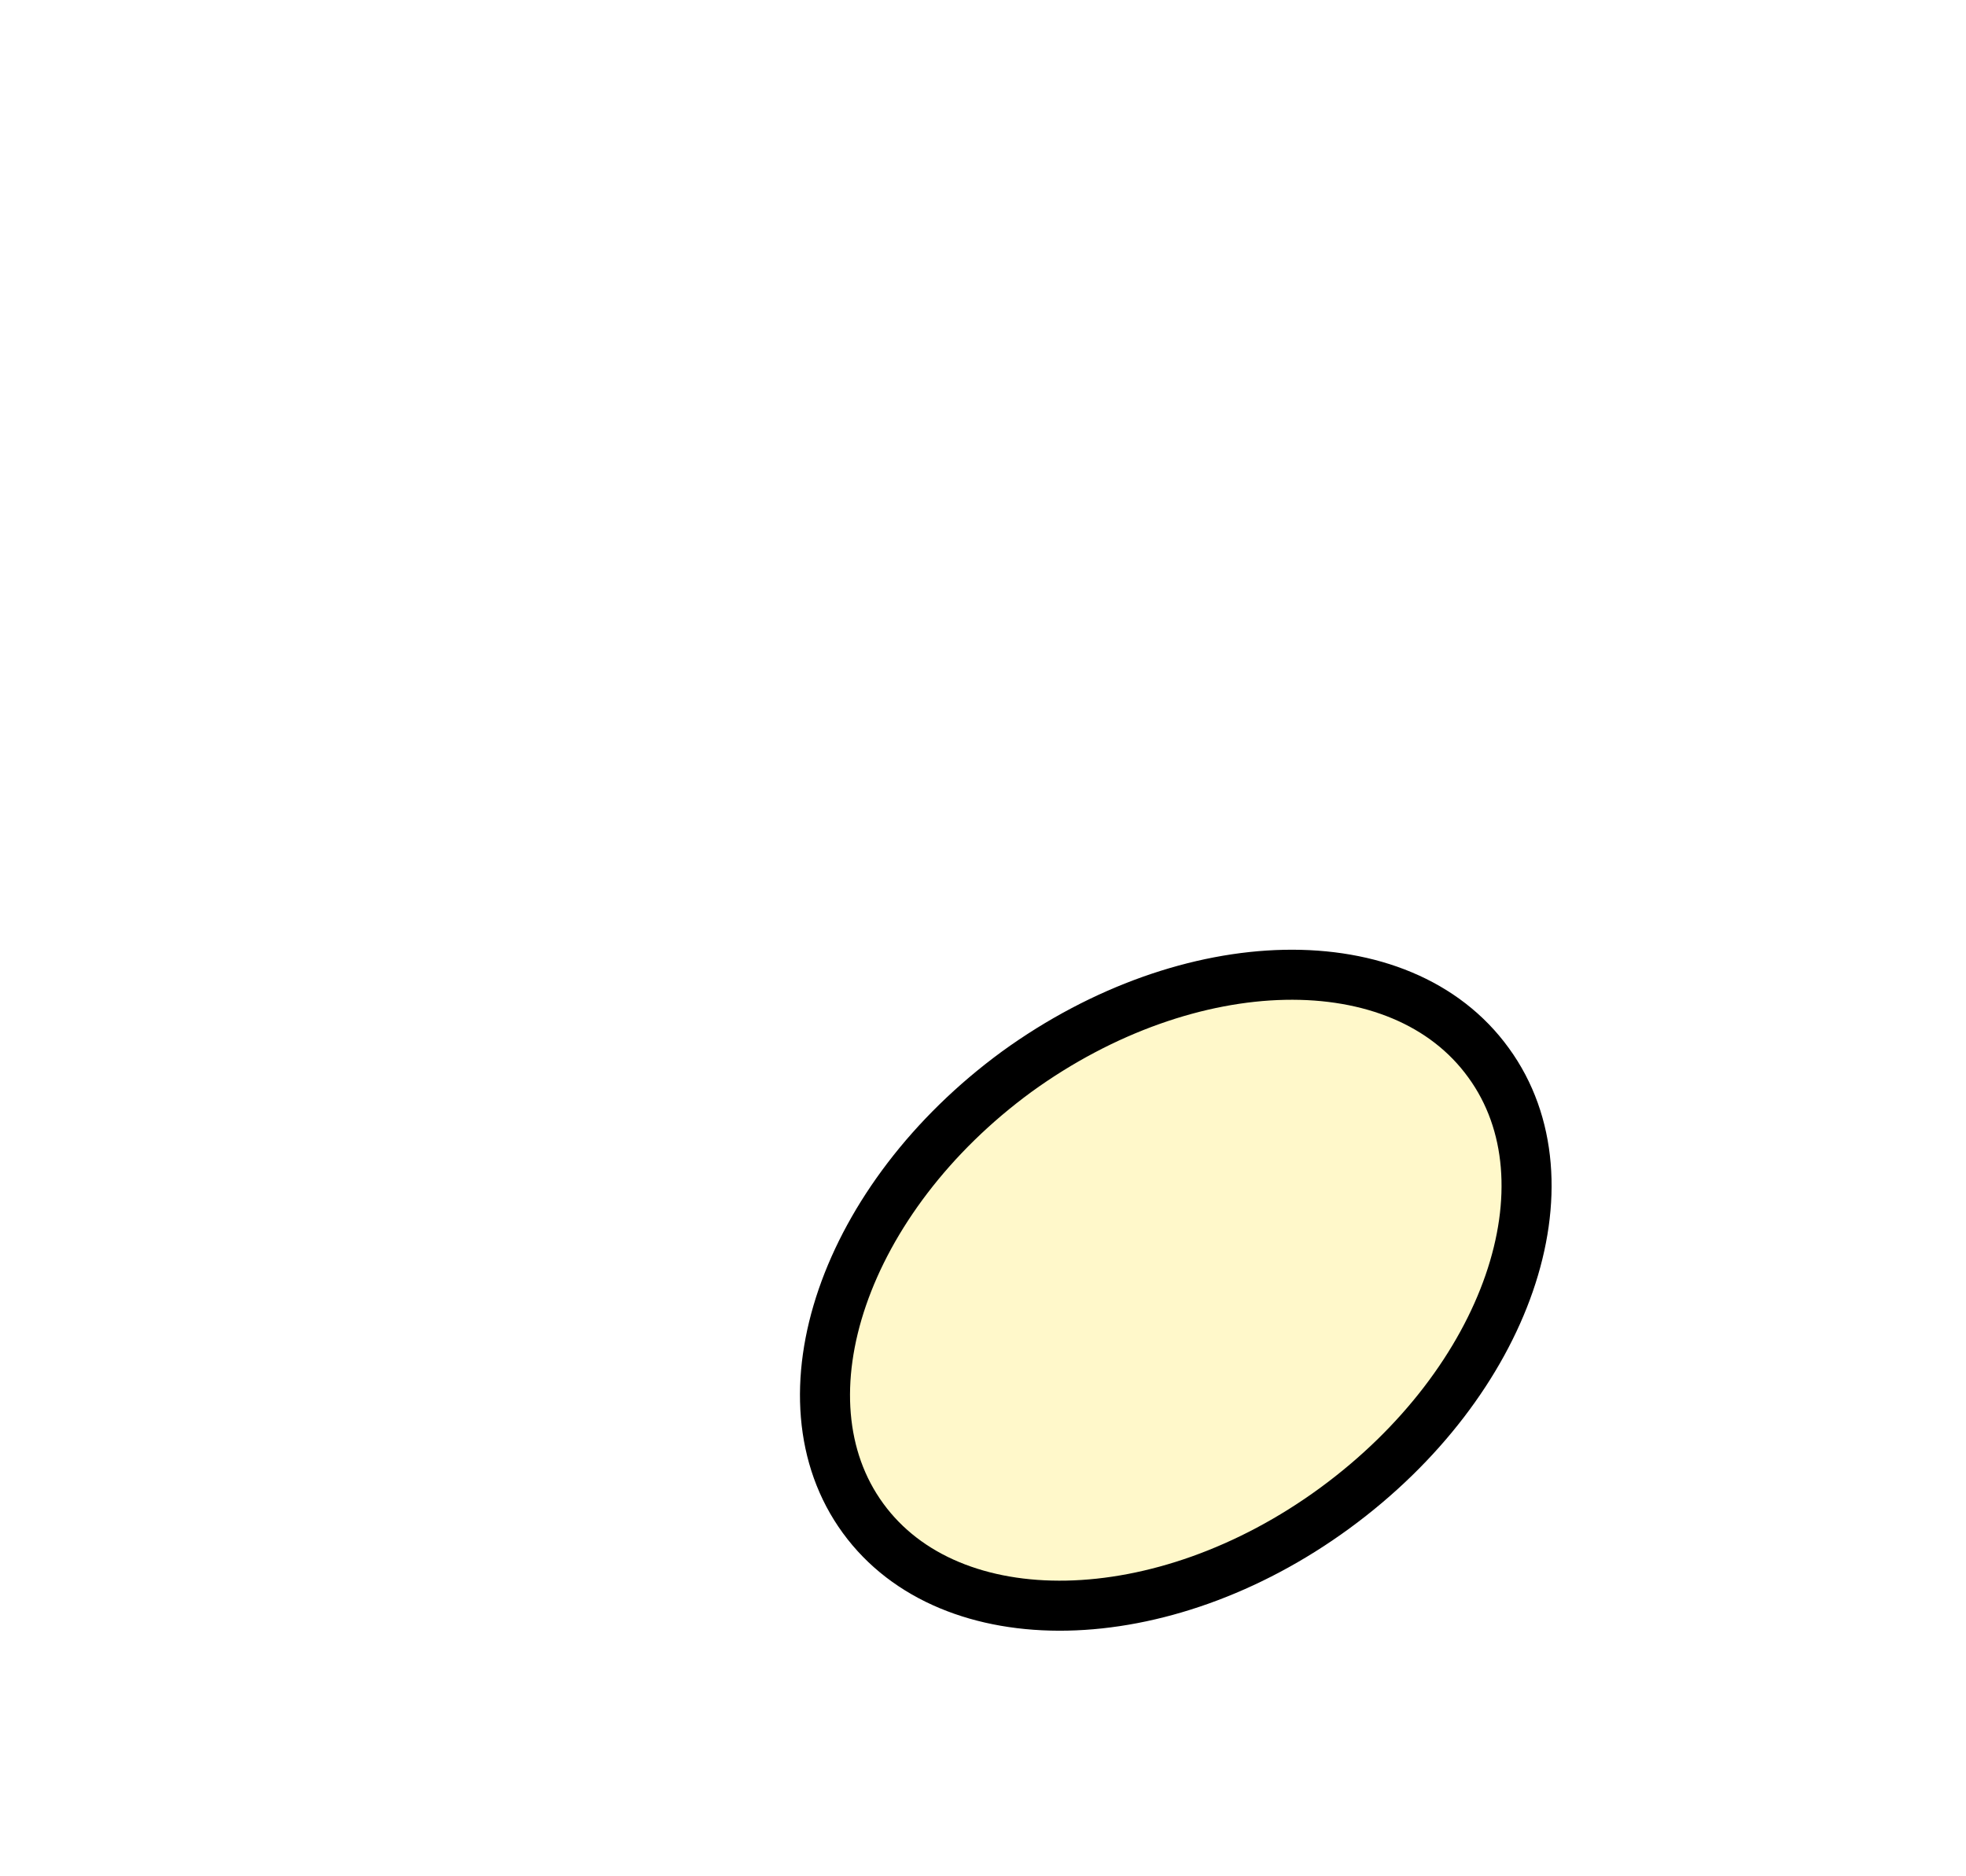
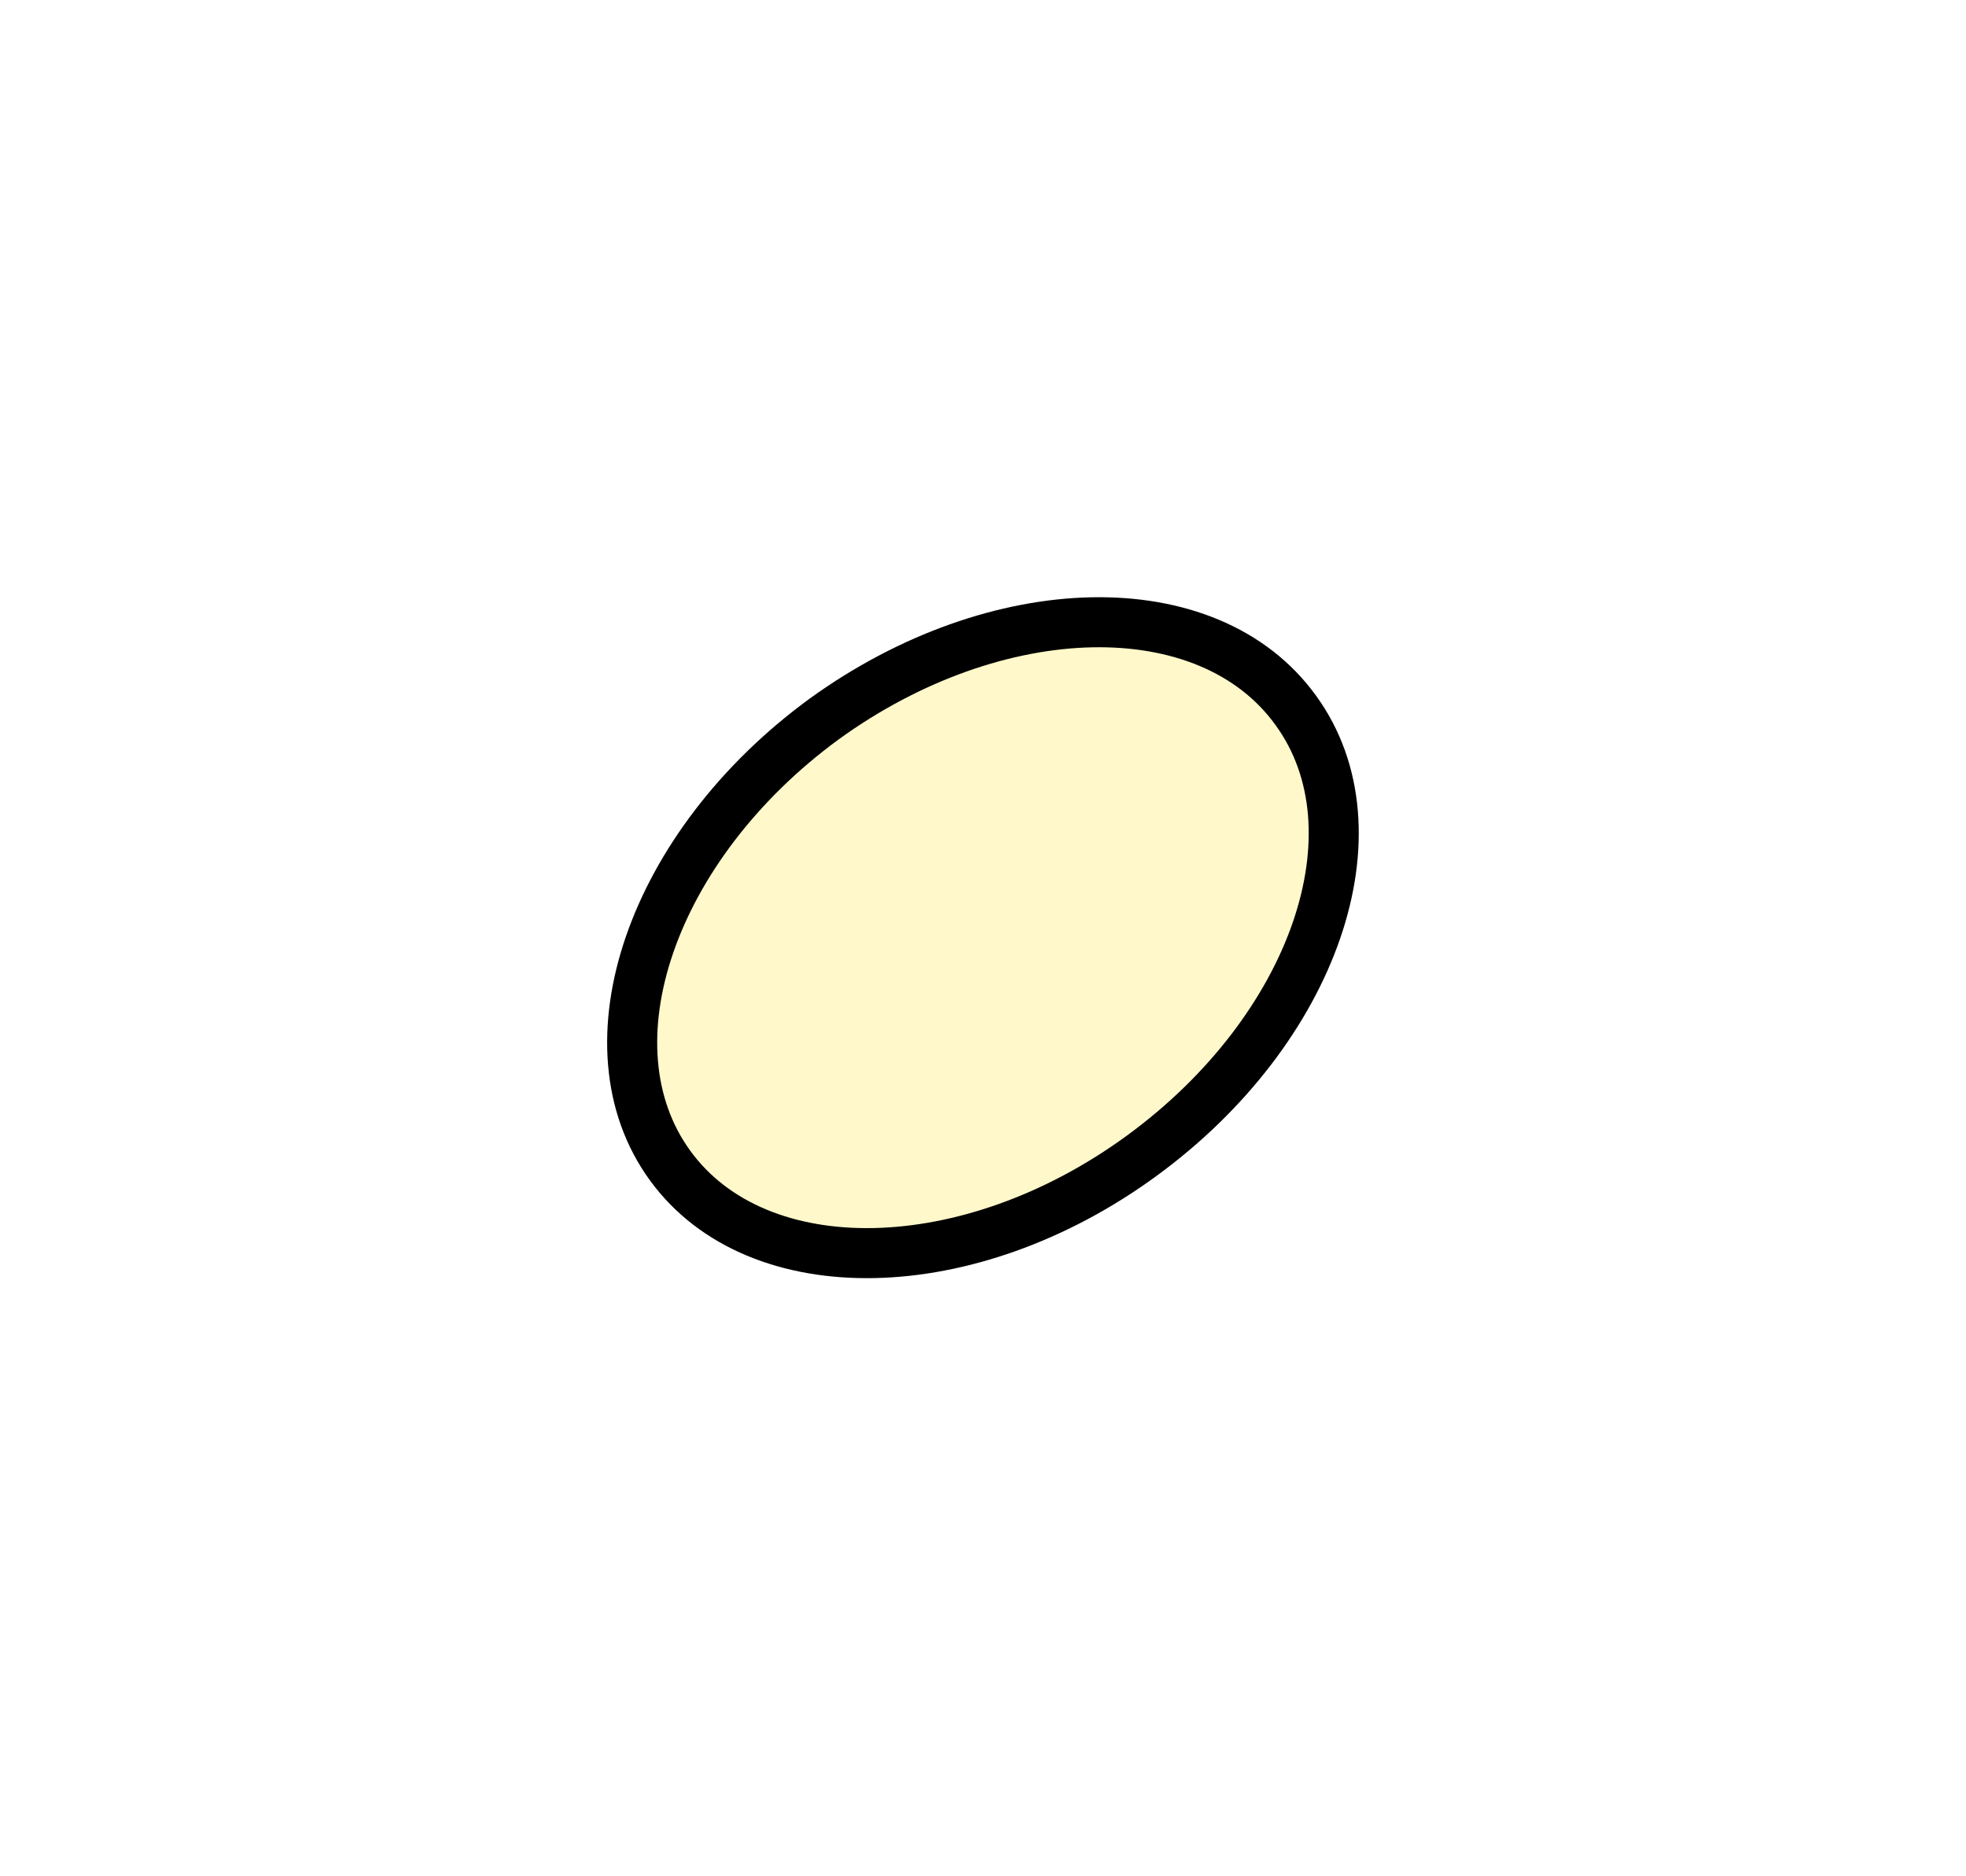
- <svg xmlns="http://www.w3.org/2000/svg" version="1.1" id="Layer_1" x="0px" y="0px" width="42.427px" height="40.479px" viewBox="62.156 196.333 42.427 40.479" enable-background="new 62.156 196.333 42.427 40.479" xml:space="preserve">
-   <path fill="#FFF8CA" stroke="#000000" stroke-width="1.08" stroke-miterlimit="10" d="M90.959,228.887  c-3.727,2.727-8.291,2.807-10.178,0.217c-1.891-2.592-0.406-6.914,3.319-9.641c3.726-2.699,8.29-2.809,10.181-0.189  C96.168,221.868,94.685,226.161,90.959,228.887z" />
+ <svg xmlns="http://www.w3.org/2000/svg" version="1.1" id="Layer_1" x="0px" y="0px" width="42.428px" height="40.479px" viewBox="0 0 42.428 40.479" enable-background="new 0 0 42.428 40.479" xml:space="preserve">
+   <path fill="#FFF8CA" stroke="#000000" stroke-width="1.08" stroke-miterlimit="10" d="M24.642,24.945  c-3.727,2.727-8.291,2.807-10.178,0.217c-1.891-2.592-0.406-6.914,3.319-9.64c3.726-2.699,8.29-2.81,10.181-0.189  C29.851,17.927,28.369,22.22,24.642,24.945z" />
</svg>
